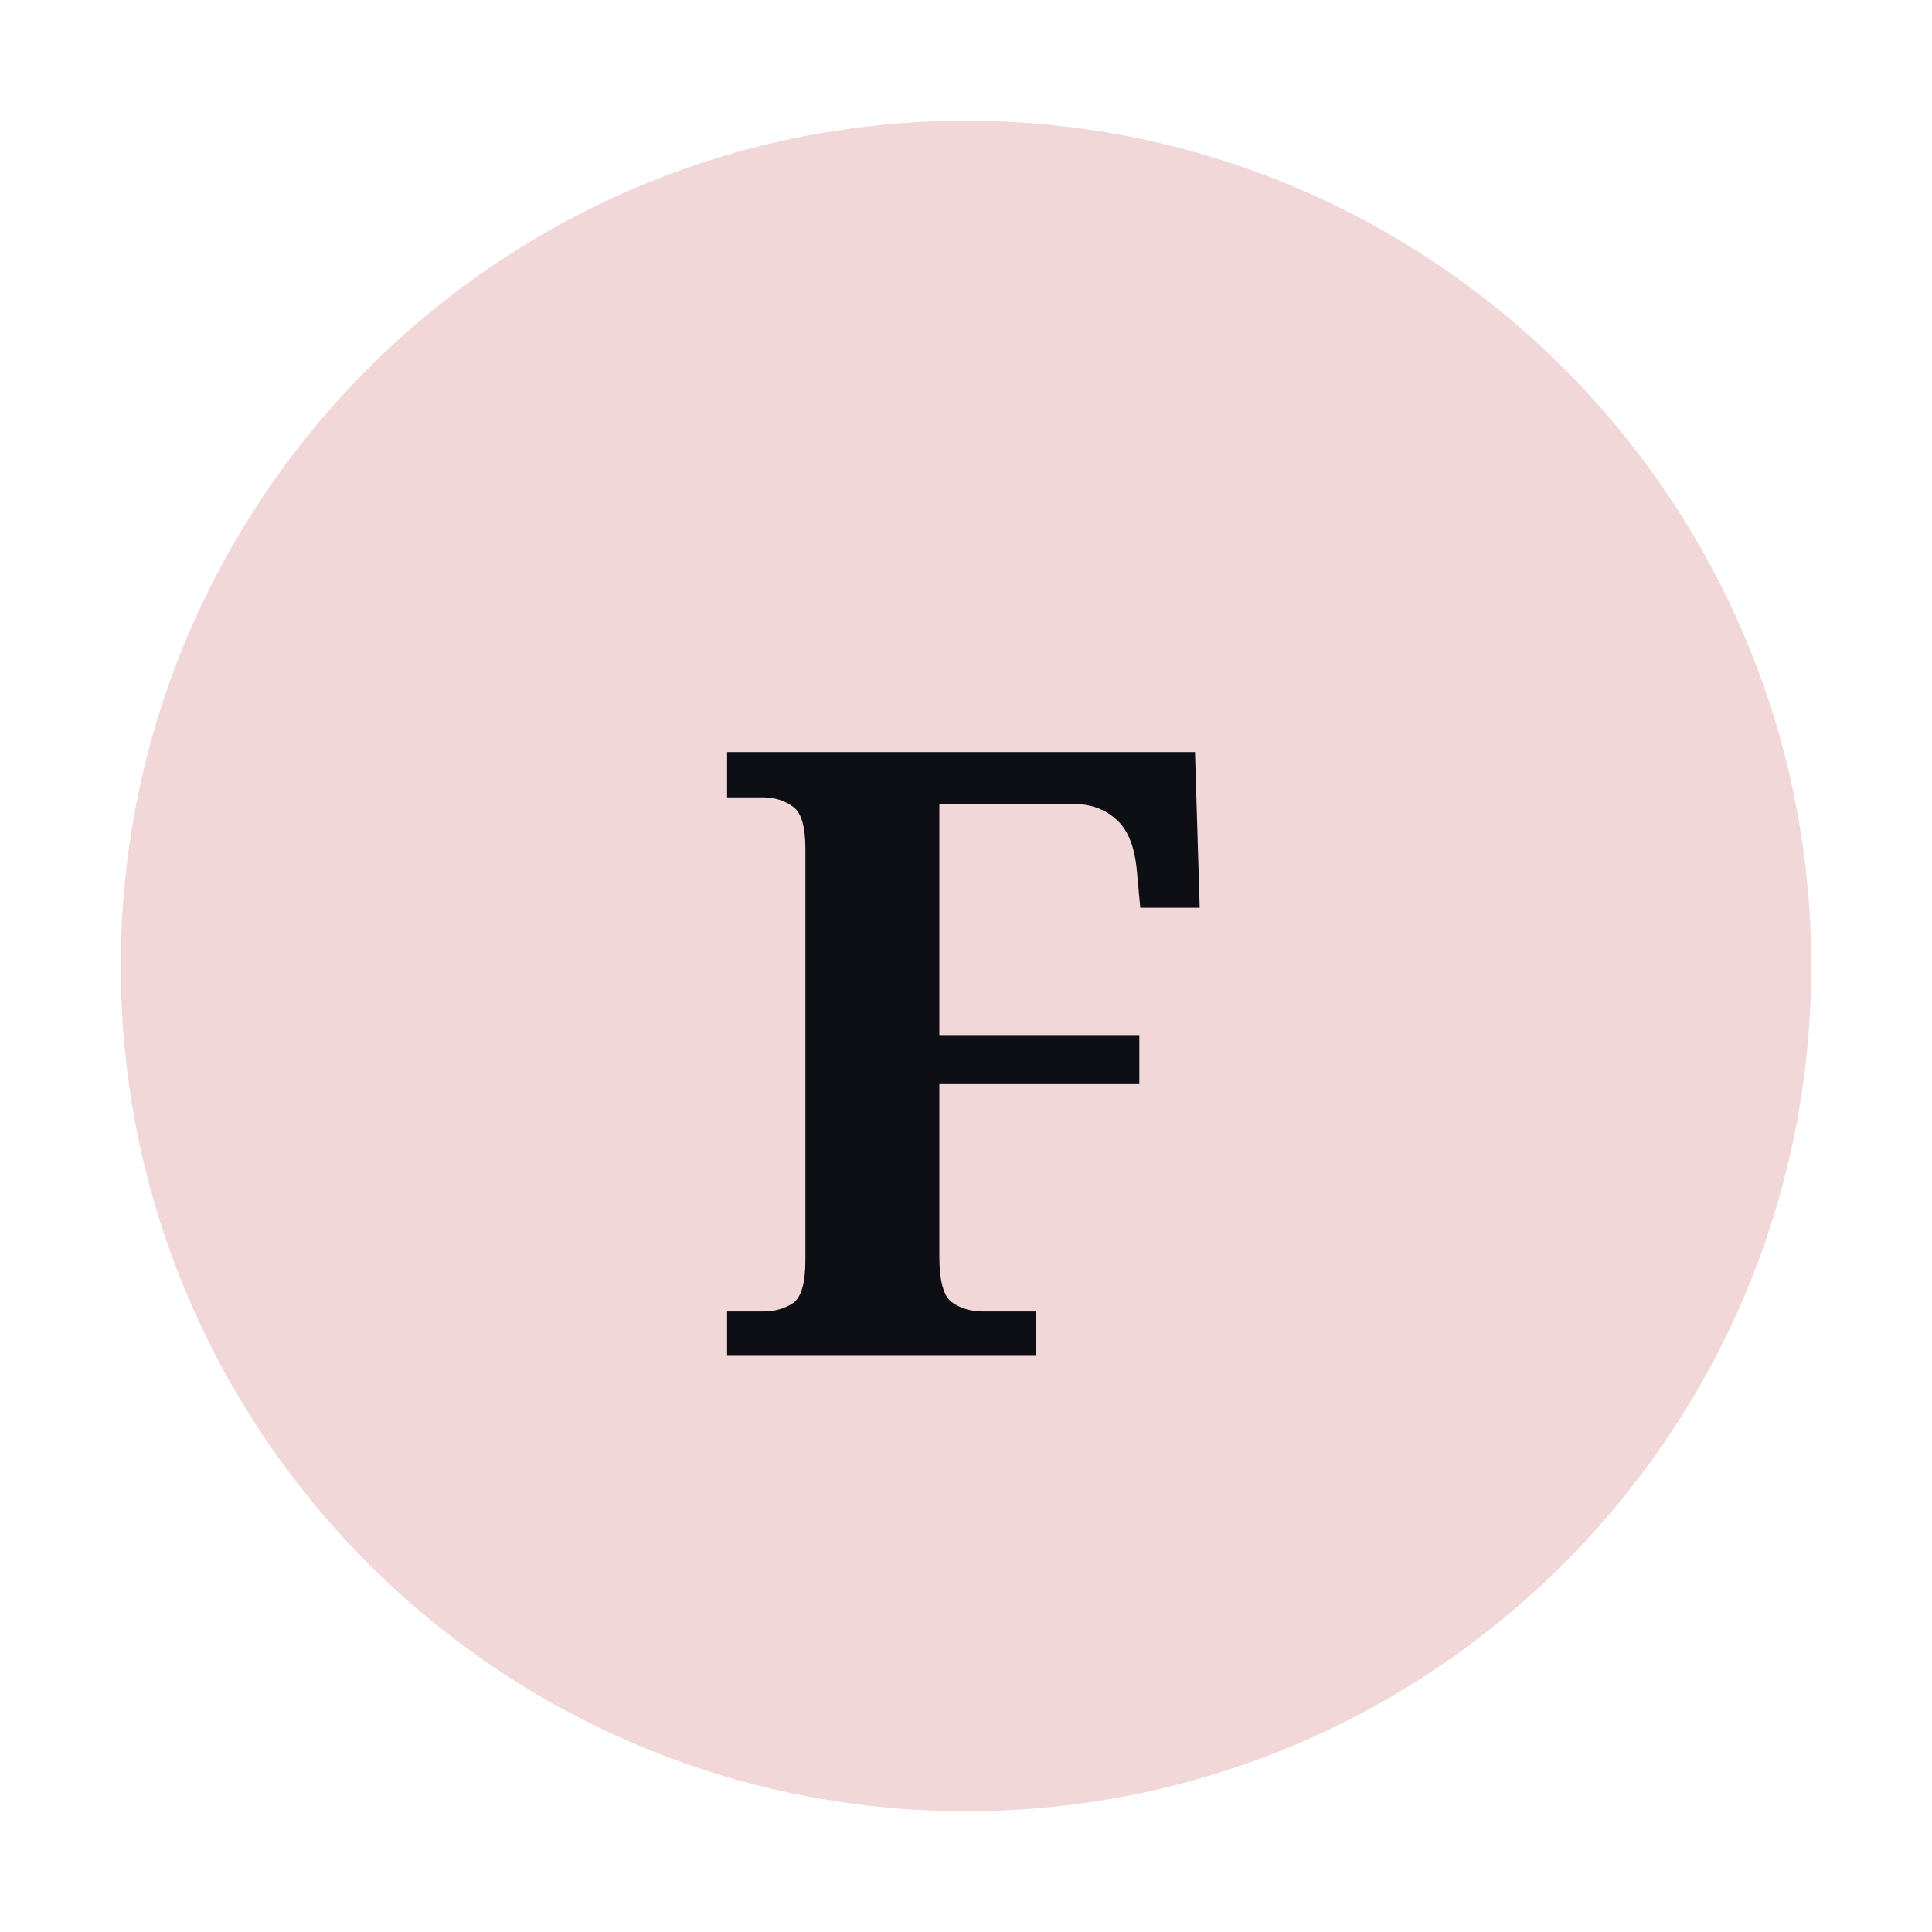
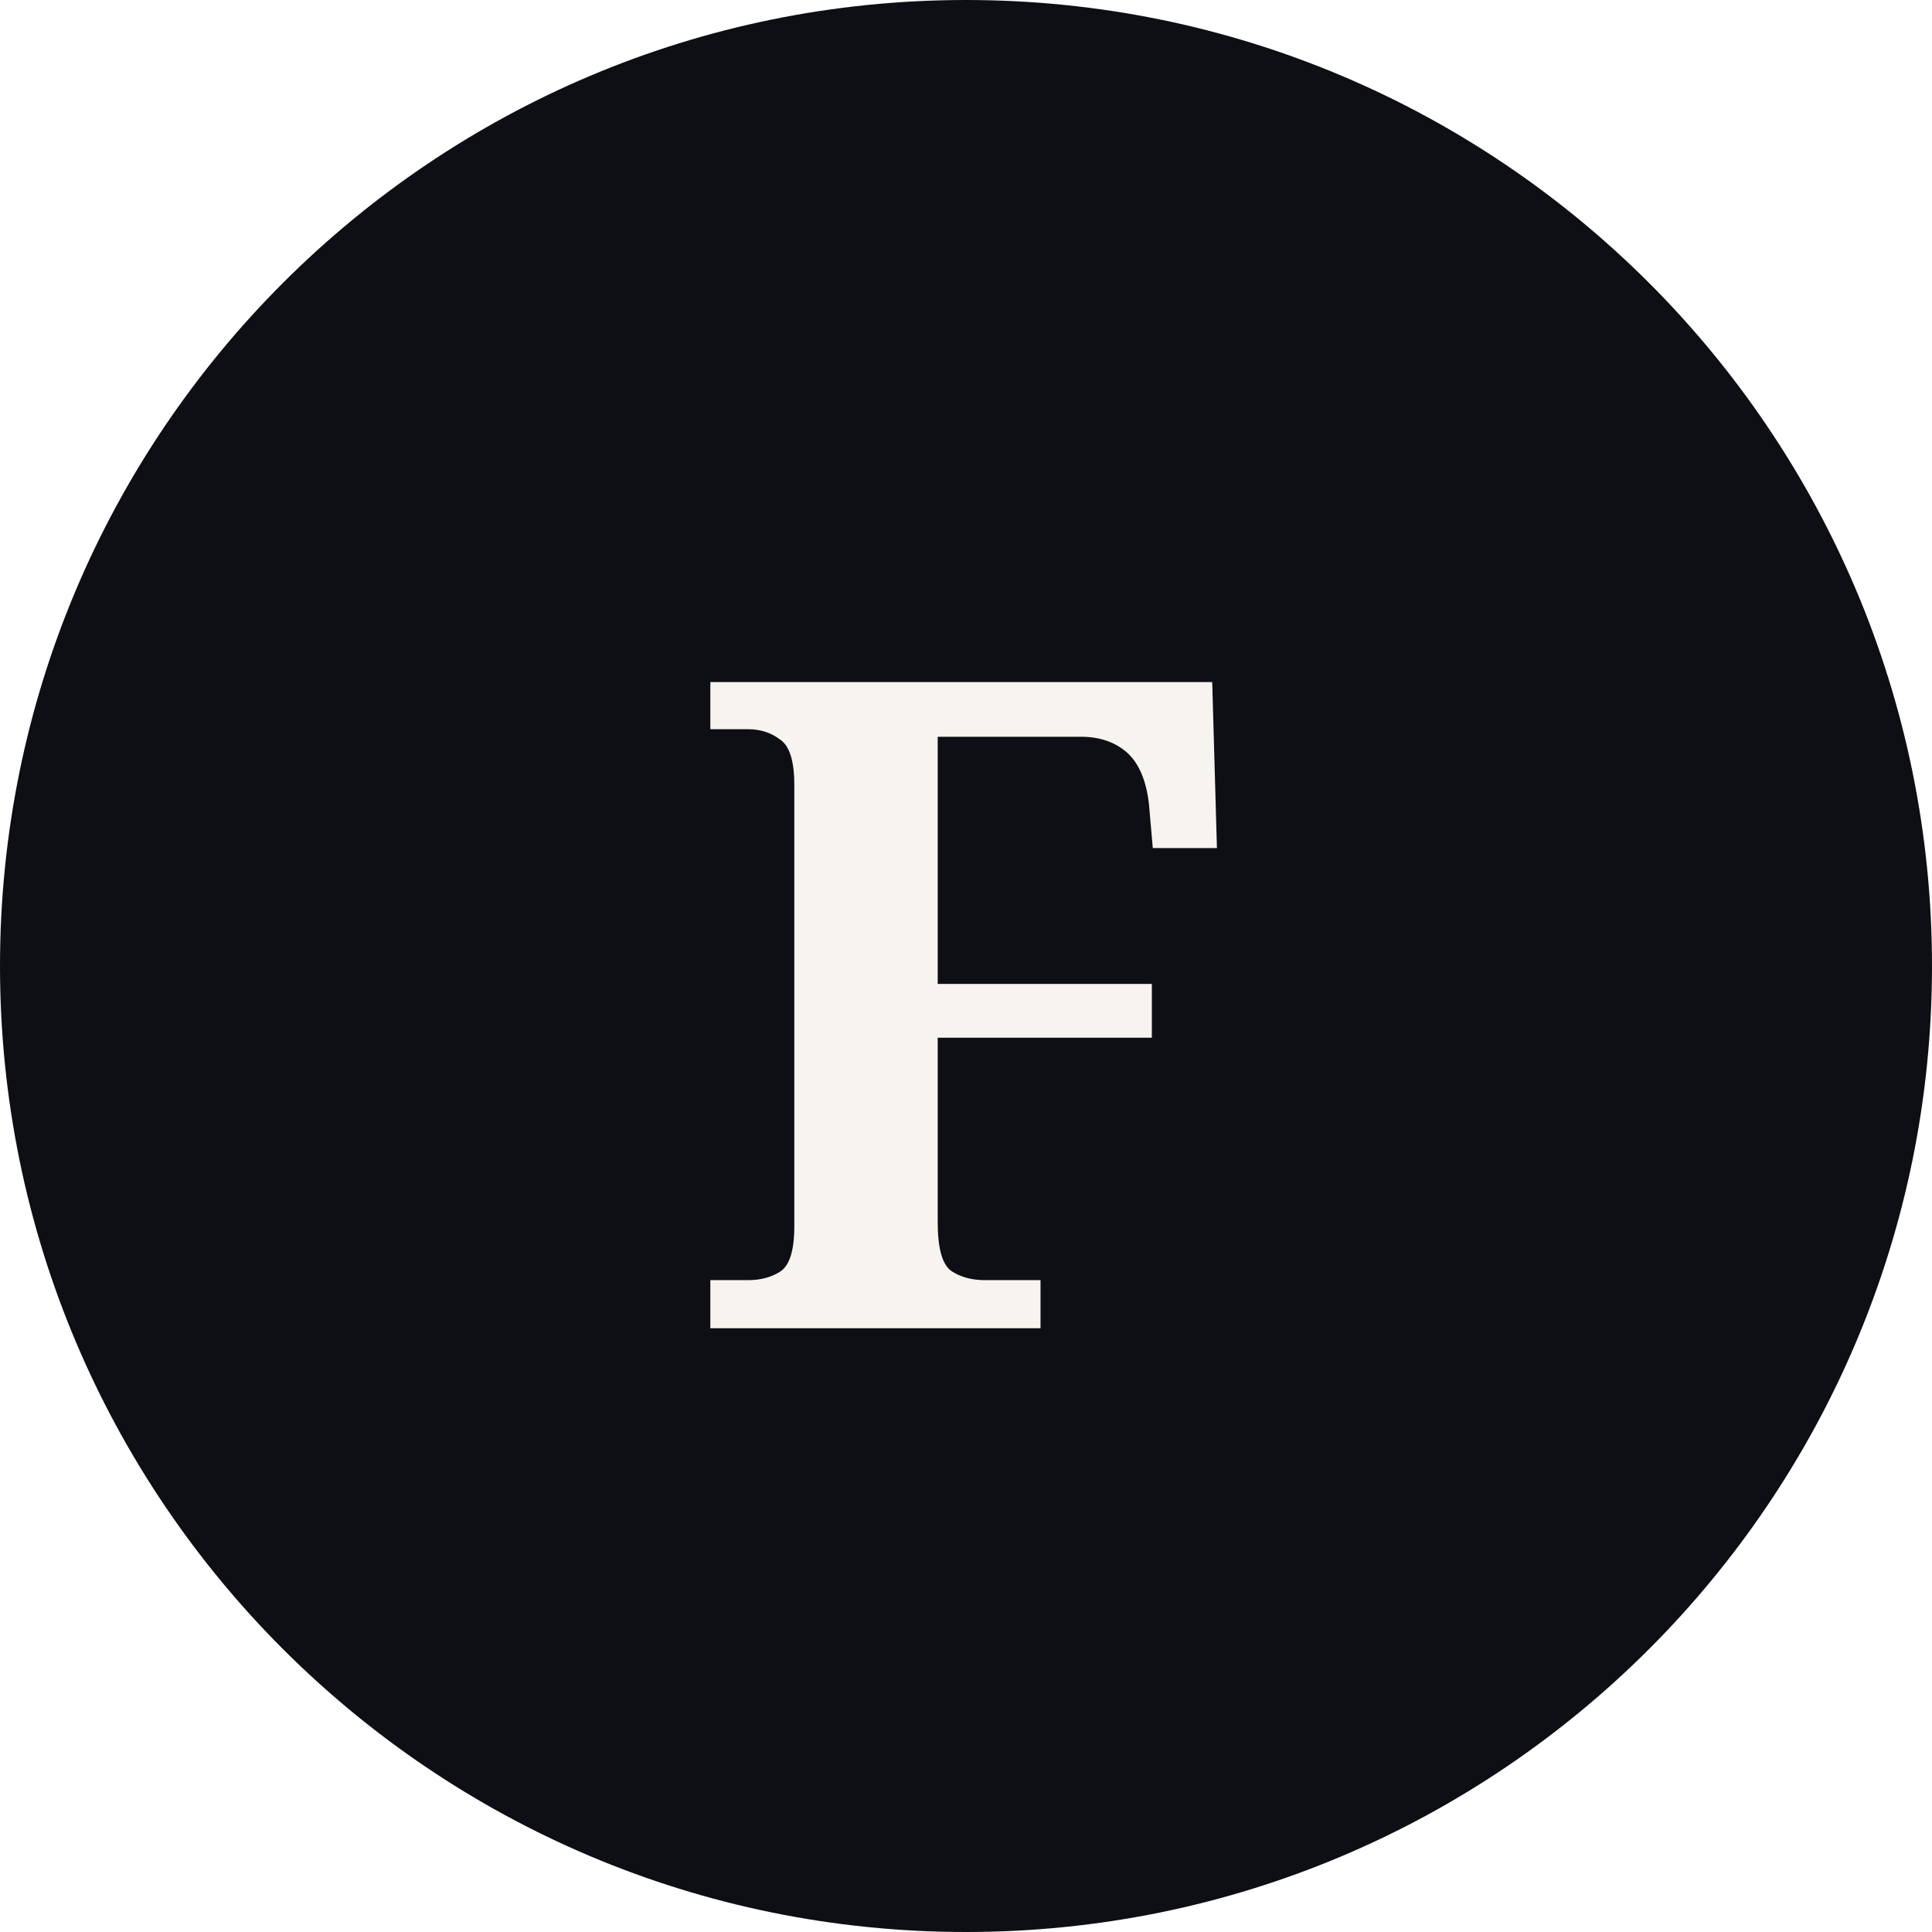
<svg xmlns="http://www.w3.org/2000/svg" viewBox="0 0 32 32">
-   <circle cx="16" cy="16" r="14" fill="#F2D7D9" />
-   <text x="50%" y="55%" text-anchor="middle" dominant-baseline="middle" font-family="Georgia,serif" font-size="14" font-weight="700" fill="#0E0F14">F</text>
+   <circle cx="16" cy="16" r="16" fill="#0E0F14" />
+   <text x="16" y="22" text-anchor="middle" font-family="Georgia,serif" font-size="15" font-weight="bold" fill="#F7F3EE">F</text>
</svg>
